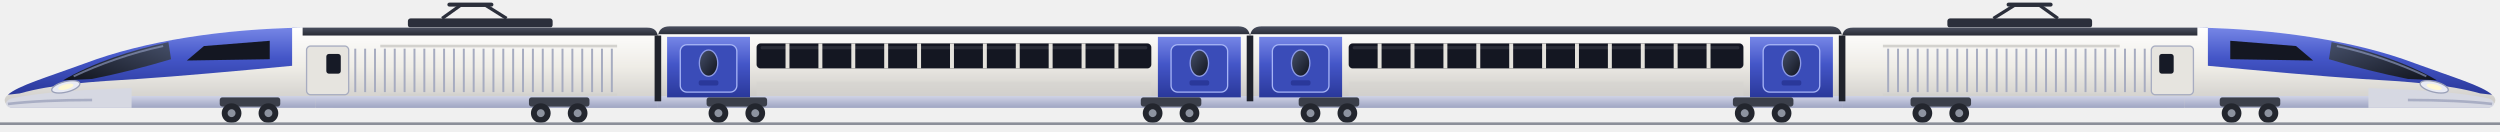
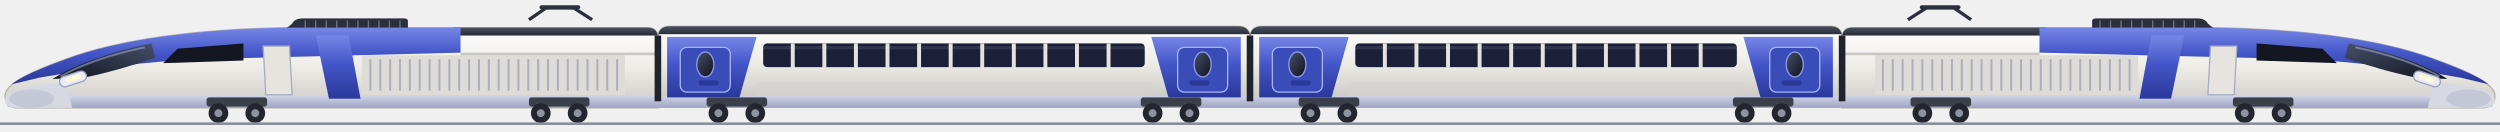
<svg xmlns="http://www.w3.org/2000/svg" viewBox="0 0 3800 200" width="3800" height="200">
  <defs>
    <linearGradient id="cr" x1="0" y1="0" x2="0" y2="1">
      <stop offset="0" stop-color="#ffffff" />
      <stop offset=".5" stop-color="#eeece6" />
      <stop offset="1" stop-color="#cbc9c6" />
    </linearGradient>
    <linearGradient id="bl" x1="0" y1="0" x2="0" y2="1">
      <stop offset="0" stop-color="#7686e6" />
      <stop offset=".45" stop-color="#4456c8" />
      <stop offset="1" stop-color="#2a389a" />
    </linearGradient>
    <linearGradient id="sk" x1="0" y1="0" x2="0" y2="1">
      <stop offset="0" stop-color="#cfd3e6" />
      <stop offset="1" stop-color="#9ea4c2" />
    </linearGradient>
    <linearGradient id="gl" x1="0" y1="0" x2="1" y2="1">
      <stop offset="0" stop-color="#46506a" />
      <stop offset="1" stop-color="#10131c" />
    </linearGradient>
    <linearGradient id="rf" x1="0" y1="0" x2="0" y2="1">
      <stop offset="0" stop-color="#4a4f5e" />
      <stop offset="1" stop-color="#1d2029" />
    </linearGradient>
    <symbol id="mid" viewBox="0 0 900 200" overflow="visible">
-       <path d="M0 58 Q0 40 18 40 L882 40 Q900 40 900 58 L900 150 L0 150 Z" fill="url(#cr)" />
+       <path d="M0 58 Q0 40 18 40 L882 40 Q900 40 900 58 L900 150 L0 150 Z" fill="url(#cr)" stroke="#b4b2ad" stroke-width="2" />
      <path d="M0 58 Q0 40 18 40 L882 40 Q900 40 900 58 L900 52 L0 52 Z" fill="url(#rf)" />
      <rect x="0" y="146" width="900" height="18" fill="url(#sk)" />
      <rect x="150" y="124" width="600" height="22" fill="#d5d3cf" opacity=".55" />
-       <rect x="150" y="66" width="600" height="38" rx="6" fill="#141722" />
-       <rect x="194" y="66" width="6" height="38" fill="#e4e2dc" />
-       <rect x="244" y="66" width="6" height="38" fill="#e4e2dc" />
-       <rect x="294" y="66" width="6" height="38" fill="#e4e2dc" />
-       <rect x="344" y="66" width="6" height="38" fill="#e4e2dc" />
+       <rect x="160" y="66" width="580" height="36" rx="6" fill="#1b2038" />
+       <rect x="202" y="66" width="6" height="38" fill="#e4e2dc" />
+       <rect x="250" y="66" width="6" height="38" fill="#e4e2dc" />
+       <rect x="298" y="66" width="6" height="38" fill="#e4e2dc" />
+       <rect x="346" y="66" width="6" height="38" fill="#e4e2dc" />
      <rect x="394" y="66" width="6" height="38" fill="#e4e2dc" />
-       <rect x="444" y="66" width="6" height="38" fill="#e4e2dc" />
-       <rect x="494" y="66" width="6" height="38" fill="#e4e2dc" />
-       <rect x="544" y="66" width="6" height="38" fill="#e4e2dc" />
-       <rect x="594" y="66" width="6" height="38" fill="#e4e2dc" />
-       <rect x="644" y="66" width="6" height="38" fill="#e4e2dc" />
-       <rect x="694" y="66" width="6" height="38" fill="#e4e2dc" />
+       <rect x="442" y="66" width="6" height="38" fill="#e4e2dc" />
+       <rect x="490" y="66" width="6" height="38" fill="#e4e2dc" />
+       <rect x="538" y="66" width="6" height="38" fill="#e4e2dc" />
+       <rect x="586" y="66" width="6" height="38" fill="#e4e2dc" />
+       <rect x="634" y="66" width="6" height="38" fill="#e4e2dc" />
+       <rect x="682" y="66" width="6" height="38" fill="#e4e2dc" />
      <rect x="156" y="70" width="588" height="5" rx="2.5" fill="#fff" opacity=".1" />
-       <path d="M14 56 L140 56 L140 148 L14 148 Z" fill="url(#bl)" />
-       <path d="M760 56 L886 56 L886 148 L760 148 Z" fill="url(#bl)" />
-       <rect x="34" y="68" width="86" height="72" rx="10" fill="#3a4cb8" stroke="#a6b4f6" stroke-width="2" />
-       <rect x="780" y="68" width="86" height="72" rx="10" fill="#3a4cb8" stroke="#a6b4f6" stroke-width="2" />
-       <ellipse cx="77" cy="96" rx="14" ry="20" fill="url(#gl)" stroke="#8d9be6" stroke-width="2" />
-       <ellipse cx="823" cy="96" rx="14" ry="20" fill="url(#gl)" stroke="#8d9be6" stroke-width="2" />
+       <path d="M14 56 L150 56 L124 148 L14 148 Z" fill="url(#bl)" />
+       <path d="M750 56 L886 56 L886 148 L776 148 Z" fill="url(#bl)" />
+       <rect x="34" y="72" width="76" height="68" rx="10" fill="#3a4cb8" stroke="#a6b4f6" stroke-width="2" />
+       <rect x="790" y="72" width="76" height="68" rx="10" fill="#3a4cb8" stroke="#a6b4f6" stroke-width="2" />
+       <ellipse cx="72" cy="98" rx="13" ry="19" fill="url(#gl)" stroke="#8d9be6" stroke-width="2" />
+       <ellipse cx="828" cy="98" rx="13" ry="19" fill="url(#gl)" stroke="#8d9be6" stroke-width="2" />
      <rect x="62" y="122" width="30" height="8" rx="3" fill="#2a389a" />
      <rect x="808" y="122" width="30" height="8" rx="3" fill="#2a389a" />
      <rect x="74" y="148" width="92" height="14" rx="4" fill="#3b3f4a" />
      <circle cx="92" cy="172" r="15" fill="#23262e" />
      <circle cx="92" cy="172" r="6" fill="#8d93a0" />
      <circle cx="148" cy="172" r="15" fill="#23262e" />
      <circle cx="148" cy="172" r="6" fill="#8d93a0" />
      <rect x="734" y="148" width="92" height="14" rx="4" fill="#3b3f4a" />
      <circle cx="752" cy="172" r="15" fill="#23262e" />
      <circle cx="752" cy="172" r="6" fill="#8d93a0" />
      <circle cx="808" cy="172" r="15" fill="#23262e" />
      <circle cx="808" cy="172" r="6" fill="#8d93a0" />
    </symbol>
    <symbol id="head" viewBox="0 0 1000 200" overflow="visible">
-       <rect x="160" y="28" width="220" height="14" rx="4" fill="#2b2f3b" />
-       <path d="M230 28 L262 8 L300 8 L328 28" fill="none" stroke="#2b2f3b" stroke-width="5" stroke-linejoin="round" />
-       <rect x="250" y="4" width="70" height="6" rx="3" fill="#2b2f3b" />
-       <path d="M0 58 Q0 42 16 42 L540 42 C660 44 780 62 870 96 C930 118 975 132 990 146 C996 152 992 160 984 162 L0 164 Z" fill="url(#cr)" />
-       <rect x="0" y="146" width="520" height="18" fill="url(#sk)" />
-       <path d="M520 146 L960 146 C975 148 985 152 988 156 L984 164 L520 164 Z" fill="url(#sk)" />
-       <path d="M0 58 Q0 42 16 42 L540 42 L540 54 L0 54 Z" fill="url(#rf)" />
-       <g stroke="#a7acc0" stroke-width="3">
-         <line x1="70" y1="74" x2="70" y2="140" />
-         <line x1="85" y1="74" x2="85" y2="140" />
-         <line x1="100" y1="74" x2="100" y2="140" />
-         <line x1="115" y1="74" x2="115" y2="140" />
-         <line x1="130" y1="74" x2="130" y2="140" />
-         <line x1="145" y1="74" x2="145" y2="140" />
-         <line x1="160" y1="74" x2="160" y2="140" />
-         <line x1="175" y1="74" x2="175" y2="140" />
-         <line x1="190" y1="74" x2="190" y2="140" />
-         <line x1="205" y1="74" x2="205" y2="140" />
-         <line x1="220" y1="74" x2="220" y2="140" />
-         <line x1="235" y1="74" x2="235" y2="140" />
-         <line x1="250" y1="74" x2="250" y2="140" />
-         <line x1="265" y1="74" x2="265" y2="140" />
-         <line x1="280" y1="74" x2="280" y2="140" />
-         <line x1="295" y1="74" x2="295" y2="140" />
-         <line x1="310" y1="74" x2="310" y2="140" />
-         <line x1="325" y1="74" x2="325" y2="140" />
-         <line x1="340" y1="74" x2="340" y2="140" />
-         <line x1="355" y1="74" x2="355" y2="140" />
-         <line x1="370" y1="74" x2="370" y2="140" />
-         <line x1="385" y1="74" x2="385" y2="140" />
-         <line x1="400" y1="74" x2="400" y2="140" />
-         <line x1="415" y1="74" x2="415" y2="140" />
-         <line x1="430" y1="74" x2="430" y2="140" />
-         <line x1="445" y1="74" x2="445" y2="140" />
-         <line x1="460" y1="74" x2="460" y2="140" />
+       <path d="M100 30 L128 12 L170 12 L196 30" fill="none" stroke="#2b2f3b" stroke-width="5" stroke-linejoin="round" />
+       <rect x="118" y="8" width="62" height="6" rx="3" fill="#2b2f3b" />
+       <path d="M0 58 Q0 42 16 42 L560 42 C700 44 820 60 900 90 C950 108 986 124 992 142 C994 154 988 162 976 164 L0 164 Z" fill="url(#cr)" stroke="#b4b2ad" stroke-width="2" />
+       <path d="M0 58 Q0 42 16 42 L310 42 L310 54 L0 54 Z" fill="url(#rf)" />
+       <rect x="0" y="146" width="900" height="18" fill="url(#sk)" />
+       <path d="M900 146 L976 146 C988 150 992 156 988 162 L976 164 L900 164 Z" fill="url(#sk)" />
+       <path d="M380 44 L380 32 Q380 28 386 28 L540 28 Q552 28 556 36 L566 44 Z" fill="#2b2f3b" />
+       <g stroke="#6d7384" stroke-width="2">
+         <line x1="392" y1="31" x2="392" y2="43" />
+         <line x1="408" y1="31" x2="408" y2="43" />
+         <line x1="424" y1="31" x2="424" y2="43" />
+         <line x1="440" y1="31" x2="440" y2="43" />
+         <line x1="456" y1="31" x2="456" y2="43" />
+         <line x1="472" y1="31" x2="472" y2="43" />
+         <line x1="488" y1="31" x2="488" y2="43" />
+         <line x1="504" y1="31" x2="504" y2="43" />
+         <line x1="520" y1="31" x2="520" y2="43" />
+         <line x1="536" y1="31" x2="536" y2="43" />
      </g>
-       <rect x="62" y="68" width="360" height="4" fill="#d3d2ce" />
-       <rect x="62" y="142" width="360" height="4" fill="#d3d2ce" />
-       <rect x="470" y="70" width="64" height="74" rx="6" fill="#e6e4df" stroke="#a7acc0" stroke-width="2" />
-       <rect x="482" y="82" width="22" height="30" rx="4" fill="#161a26" />
-       <path d="M556 42 L540 42 C660 44 780 62 870 96 C930 118 972 130 988 144 L970 142 C920 128 860 124 790 120 C730 116 640 108 556 100 Z" fill="url(#bl)" />
-       <path d="M744 64 C800 76 860 96 904 122 L860 120 C820 112 780 102 740 90 Z" fill="url(#gl)" />
-       <path d="M752 70 C800 80 850 98 888 116" stroke="#98a3c8" stroke-width="3" fill="none" opacity=".6" />
-       <path d="M590 62 L690 70 L716 92 L590 90 Z" fill="#141722" />
-       <path d="M800 134 C870 136 940 140 984 150 C994 154 992 162 984 164 L800 164 Z" fill="#d6d8e2" />
-       <path d="M860 152 C910 152 954 154 988 158" stroke="#a9aec4" stroke-width="4" fill="none" />
-       <ellipse cx="900" cy="132" rx="22" ry="8" fill="#e9ebf4" stroke="#9aa0b8" stroke-width="2" transform="rotate(14 900 132)" />
-       <ellipse cx="900" cy="132" rx="12" ry="4" fill="#fff9d4" transform="rotate(14 900 132)" />
+       <path d="M300 42 L560 42 C700 44 820 60 900 90 C944 106 970 118 982 128 L940 118 C860 104 780 94 700 90 L300 80 Z" fill="url(#bl)" />
+       <rect x="50" y="84" width="400" height="60" fill="#dedcd7" />
+       <g stroke="#aaaebf" stroke-width="3">
+         <line x1="62" y1="90" x2="62" y2="138" />
+         <line x1="77" y1="90" x2="77" y2="138" />
+         <line x1="92" y1="90" x2="92" y2="138" />
+         <line x1="107" y1="90" x2="107" y2="138" />
+         <line x1="122" y1="90" x2="122" y2="138" />
+         <line x1="137" y1="90" x2="137" y2="138" />
+         <line x1="152" y1="90" x2="152" y2="138" />
+         <line x1="167" y1="90" x2="167" y2="138" />
+         <line x1="182" y1="90" x2="182" y2="138" />
+         <line x1="197" y1="90" x2="197" y2="138" />
+         <line x1="212" y1="90" x2="212" y2="138" />
+         <line x1="227" y1="90" x2="227" y2="138" />
+         <line x1="242" y1="90" x2="242" y2="138" />
+         <line x1="257" y1="90" x2="257" y2="138" />
+         <line x1="272" y1="90" x2="272" y2="138" />
+         <line x1="287" y1="90" x2="287" y2="138" />
+         <line x1="302" y1="90" x2="302" y2="138" />
+         <line x1="317" y1="90" x2="317" y2="138" />
+         <line x1="332" y1="90" x2="332" y2="138" />
+         <line x1="347" y1="90" x2="347" y2="138" />
+         <line x1="362" y1="90" x2="362" y2="138" />
+         <line x1="377" y1="90" x2="377" y2="138" />
+         <line x1="392" y1="90" x2="392" y2="138" />
+         <line x1="407" y1="90" x2="407" y2="138" />
+         <line x1="422" y1="90" x2="422" y2="138" />
+         <line x1="437" y1="90" x2="437" y2="138" />
+       </g>
+       <path d="M0 80 L300 80 L300 84 L0 84 Z" fill="#c9c7c2" />
+       <path d="M470 54 L520 54 L500 150 L452 150 Z" fill="url(#bl)" />
+       <path d="M560 70 L600 70 L596 144 L556 144 Z" fill="#e6e4df" stroke="#a7acc0" stroke-width="2" />
+       <path d="M770 66 C830 78 886 98 920 120 L872 118 C834 110 800 100 764 88 Z" fill="url(#gl)" />
+       <path d="M780 72 C830 82 876 98 908 116" stroke="#98a3c8" stroke-width="3" fill="none" opacity=".6" />
+       <path d="M630 66 L730 74 L752 96 L630 92 Z" fill="#141722" />
+       <path d="M900 126 C950 128 988 136 992 150 C994 160 986 164 972 164 L890 164 Z" fill="#d6d8e2" />
+       <ellipse cx="952" cy="150" rx="34" ry="14" fill="#c4c7d6" />
+       <rect x="868" y="112" width="42" height="16" rx="8" fill="#e9ebf4" stroke="#9aa0b8" stroke-width="2" transform="rotate(18 889 120)" />
+       <rect x="876" y="116" width="24" height="7" rx="3.5" fill="#fff9d4" transform="rotate(18 889 120)" />
      <rect x="104" y="148" width="92" height="14" rx="4" fill="#3b3f4a" />
      <circle cx="122" cy="172" r="15" fill="#23262e" />
      <circle cx="122" cy="172" r="6" fill="#8d93a0" />
      <circle cx="178" cy="172" r="15" fill="#23262e" />
      <circle cx="178" cy="172" r="6" fill="#8d93a0" />
-       <rect x="574" y="148" width="92" height="14" rx="4" fill="#3b3f4a" />
-       <circle cx="592" cy="172" r="15" fill="#23262e" />
-       <circle cx="592" cy="172" r="6" fill="#8d93a0" />
-       <circle cx="648" cy="172" r="15" fill="#23262e" />
-       <circle cx="648" cy="172" r="6" fill="#8d93a0" />
+       <rect x="594" y="148" width="92" height="14" rx="4" fill="#3b3f4a" />
+       <circle cx="612" cy="172" r="15" fill="#23262e" />
+       <circle cx="612" cy="172" r="6" fill="#8d93a0" />
+       <circle cx="668" cy="172" r="15" fill="#23262e" />
+       <circle cx="668" cy="172" r="6" fill="#8d93a0" />
    </symbol>
  </defs>
  <use href="#head" width="1000" height="200" transform="translate(1000 0) scale(-1 1)" />
  <use href="#mid" x="1000" width="900" height="200" />
  <use href="#mid" x="1900" width="900" height="200" />
  <use href="#head" x="2800" width="1000" height="200" />
  <rect x="995" y="54" width="10" height="100" fill="#20232c" />
  <rect x="1895" y="54" width="10" height="100" fill="#20232c" />
  <rect x="2795" y="54" width="10" height="100" fill="#20232c" />
  <rect x="0" y="186" width="3800" height="4" fill="#8b8f99" />
</svg>
